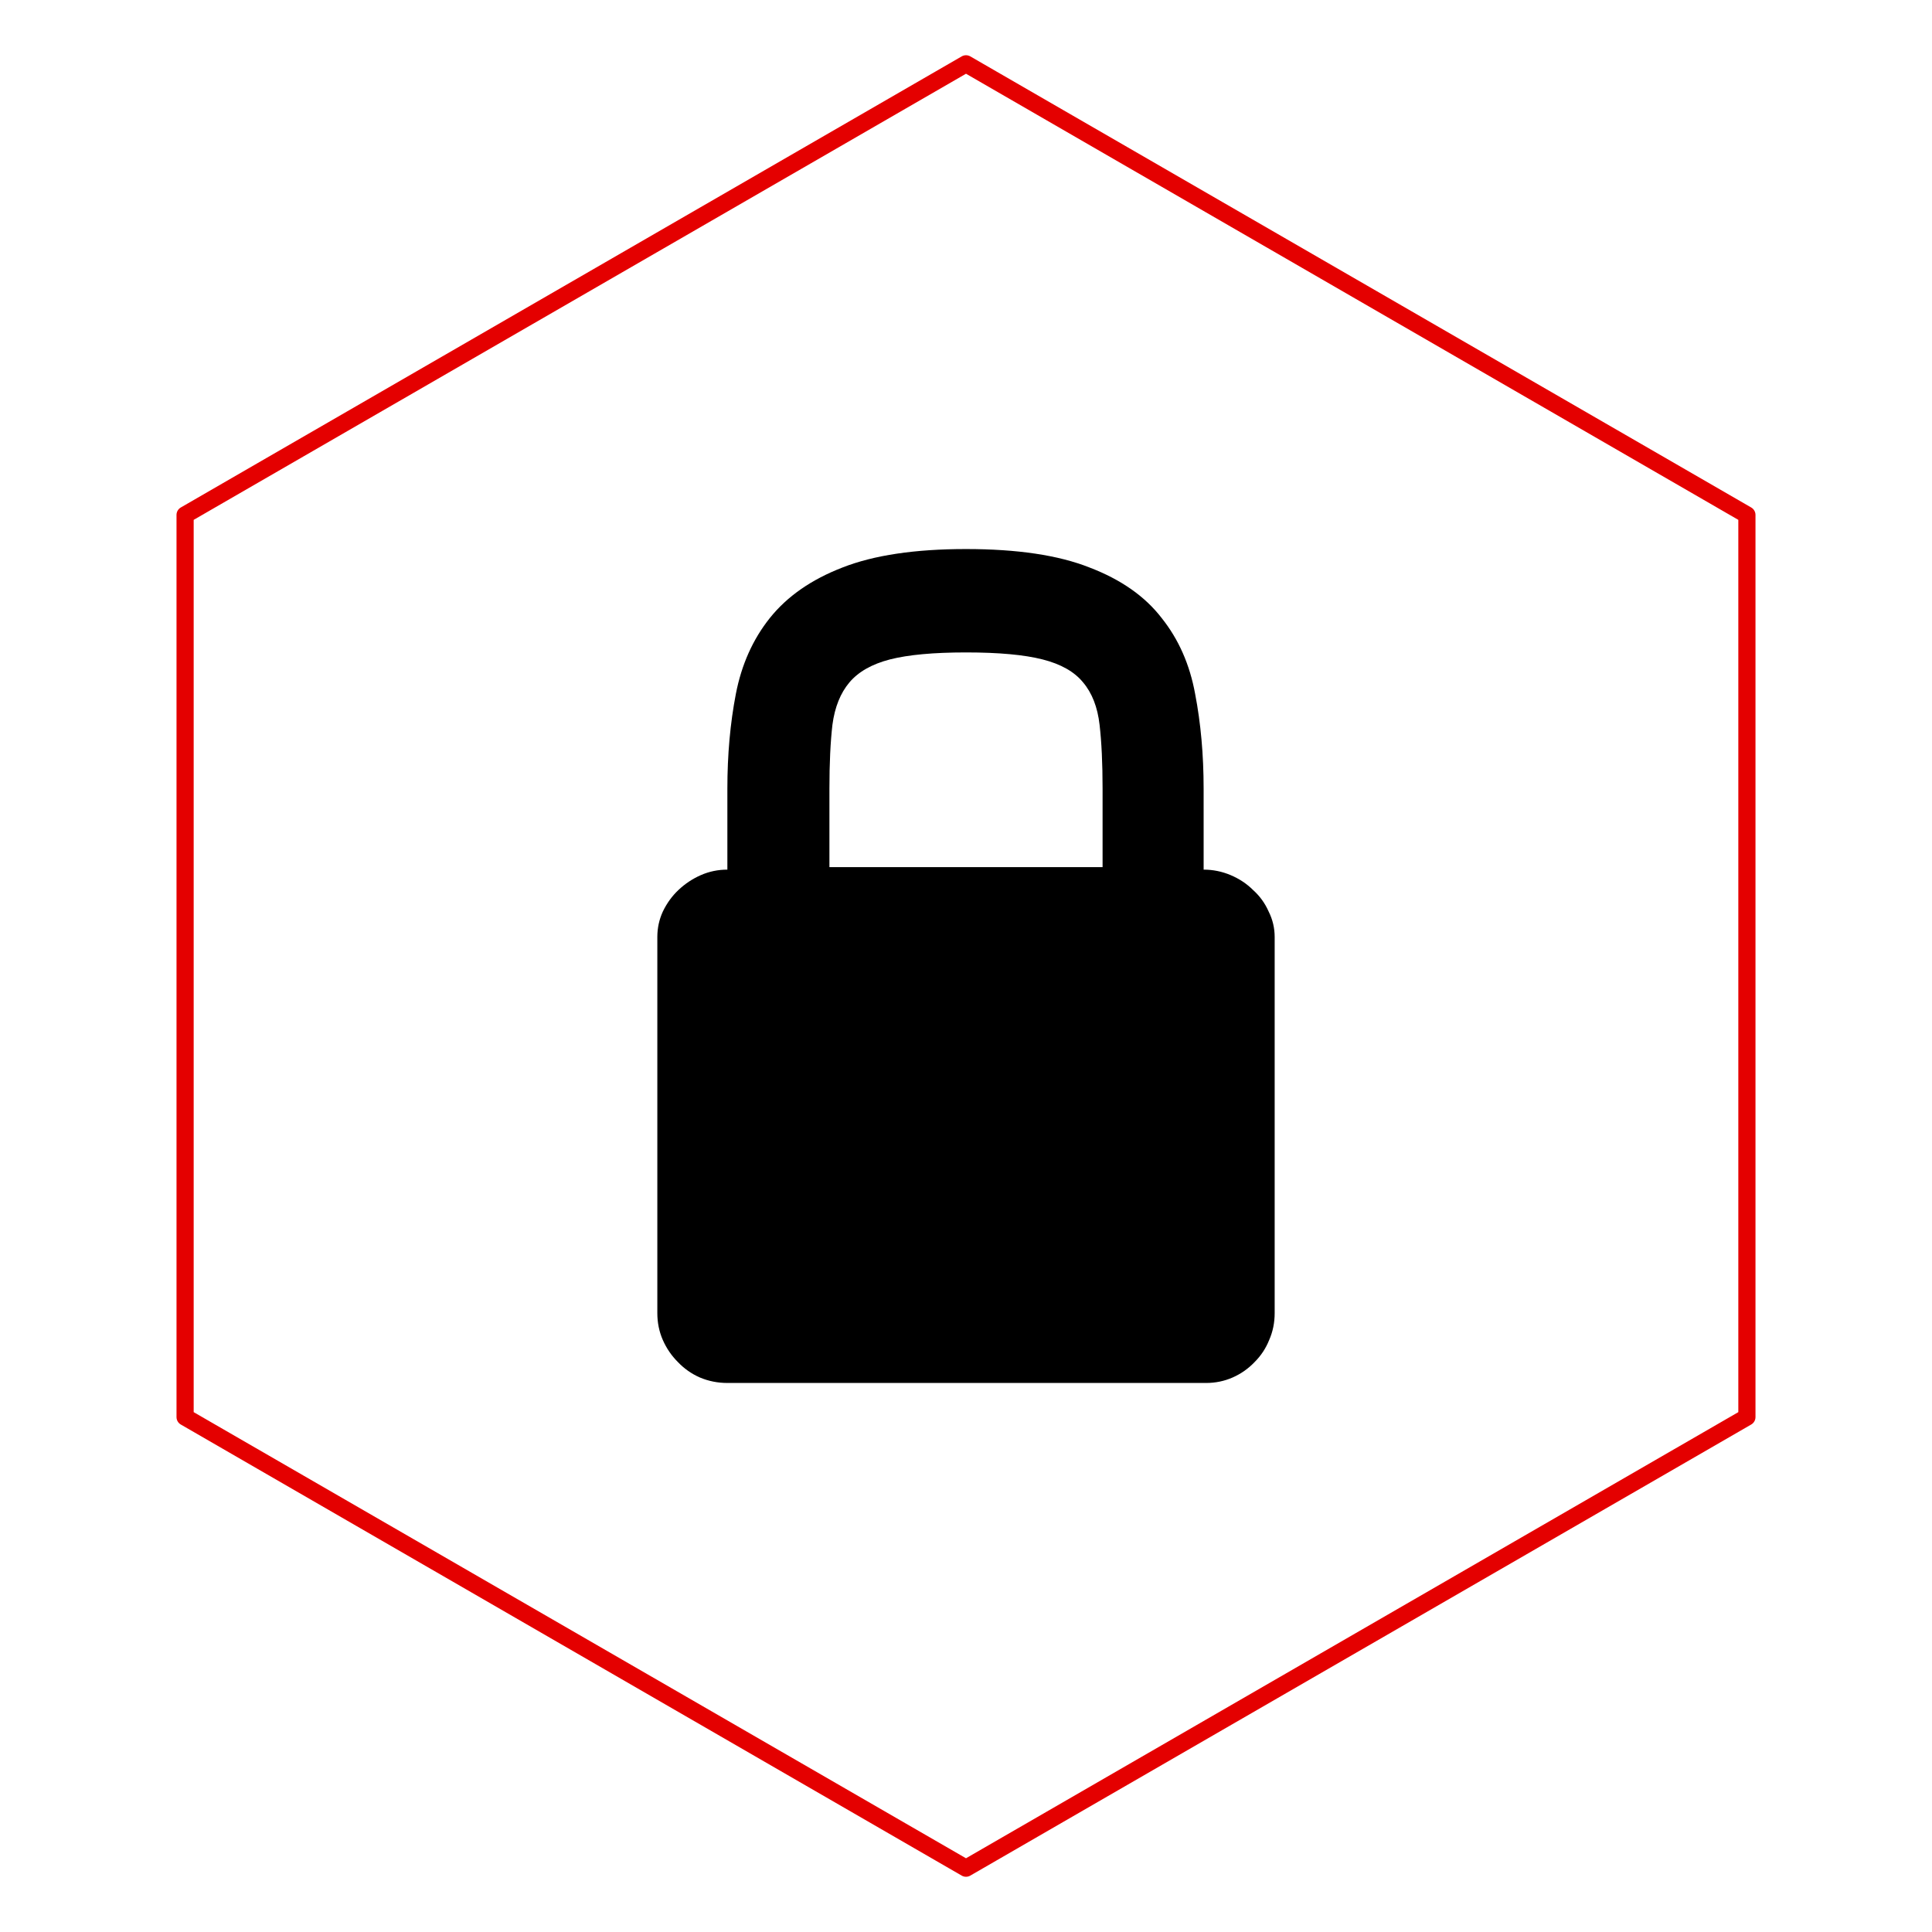
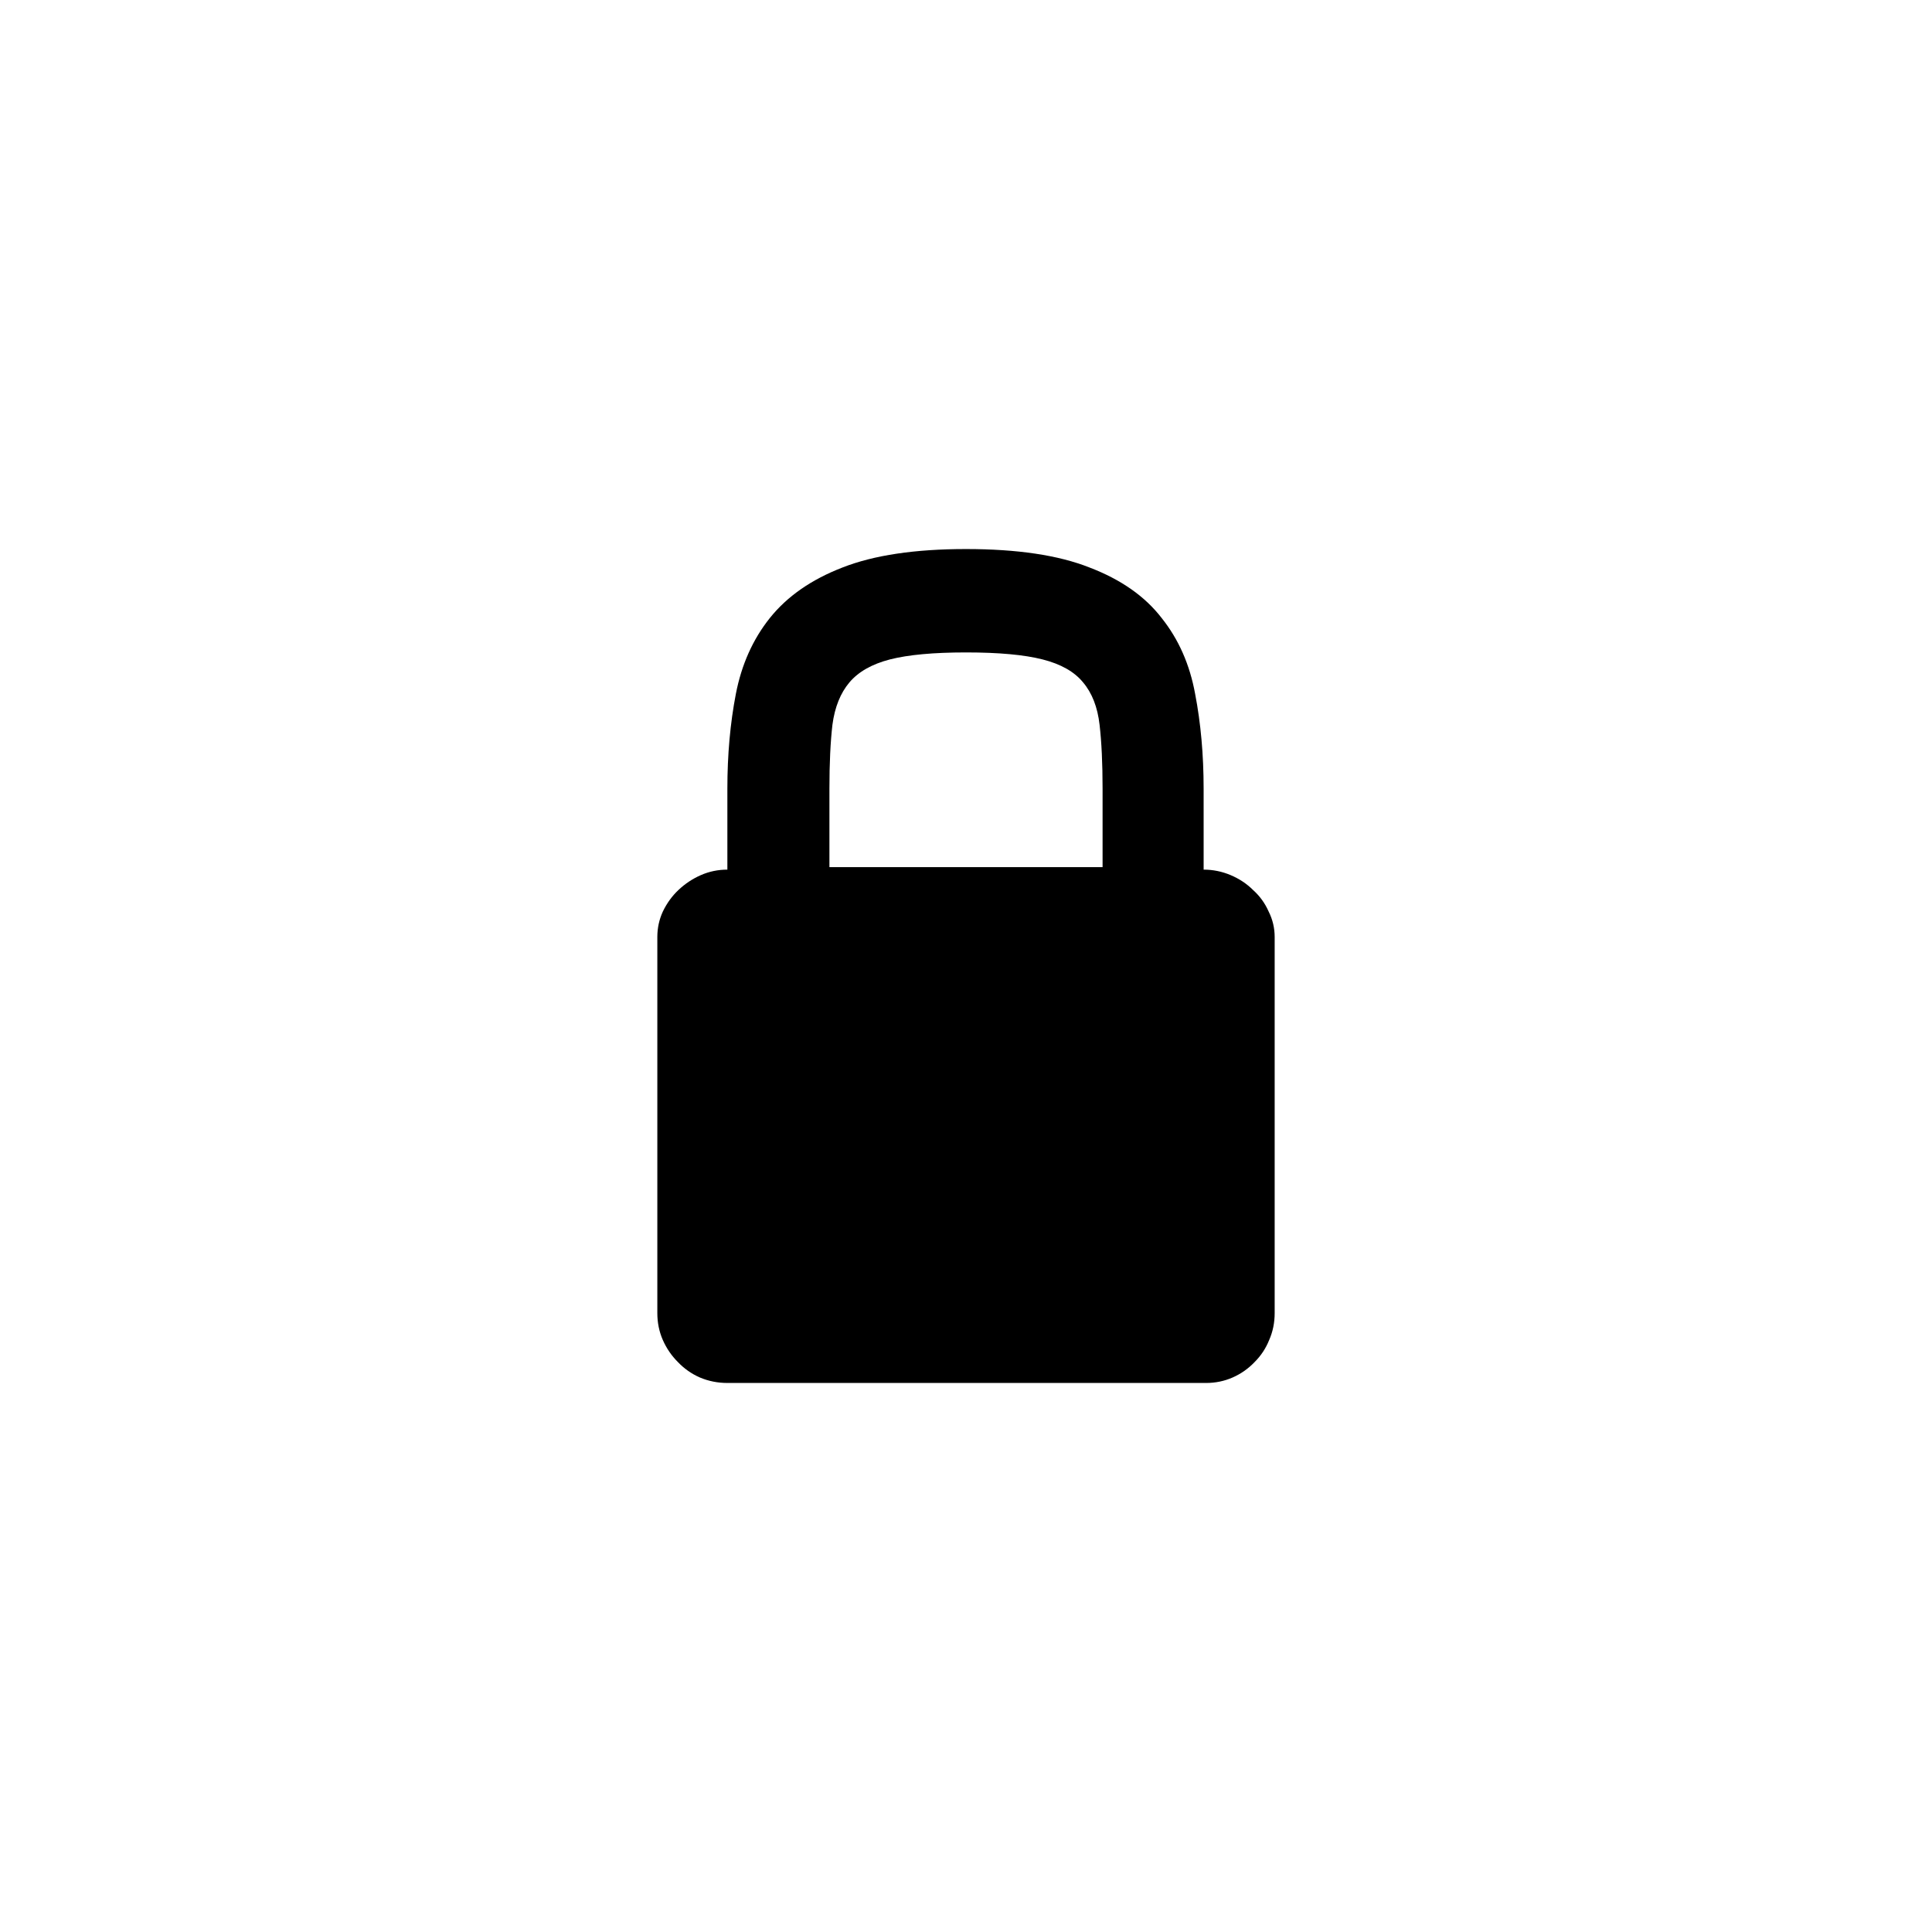
<svg xmlns="http://www.w3.org/2000/svg" width="150" height="150" viewBox="0 0 150 150" version="1.1" id="svg5256">
  <defs id="defs5250">
    </defs>
  <g id="layer1">
-     <path style="opacity:1;vector-effect:none;fill:none;fill-opacity:1;stroke:#e40000;stroke-width:1.333;stroke-linecap:round;stroke-linejoin:round;stroke-miterlimit:4;stroke-dasharray:none;stroke-dashoffset:0;stroke-opacity:1" d="M 135.629,110.023 75,145.045 14.371,110.023 V 39.977 L 75,4.955 135.629,39.977 Z" id="path5060" />
    <path d="m 93.45,67.518 q 1.088,0 2.097,0.426 1.01,0.426 1.748,1.163 0.777,0.698 1.204,1.667 0.466,0.93 0.466,1.977 v 29.194 q 0,1.124 -0.427,2.094 -0.388,0.969 -1.126,1.706 -0.738,0.775 -1.709,1.202 -0.971,0.426 -2.059,0.426 H 56.472 q -1.126,0 -2.136,-0.426 -0.971,-0.427 -1.709,-1.202 -0.738,-0.737 -1.165,-1.706 Q 51.035,103.069 51.035,101.945 V 72.751 q 0,-1.047 0.427,-1.977 0.466,-0.969 1.204,-1.667 0.777,-0.737 1.748,-1.163 0.971,-0.426 2.059,-0.426 v -6.281 q 0,-3.954 0.66,-7.366 0.66,-3.412 2.641,-5.893 2.02,-2.52 5.632,-3.916 3.651,-1.434 9.594,-1.434 5.982,0 9.594,1.434 3.651,1.396 5.593,3.916 1.981,2.481 2.602,5.893 0.66,3.412 0.66,7.366 z M 64.396,61.237 v 6.087 h 21.208 v -6.087 q 0,-2.946 -0.233,-4.962 -0.233,-2.055 -1.282,-3.295 -1.01,-1.241 -3.146,-1.783 -2.136,-0.543 -5.943,-0.543 -3.768,0 -5.904,0.543 -2.097,0.543 -3.146,1.783 -1.049,1.241 -1.321,3.295 -0.233,2.016 -0.233,4.962 z" id="path6948" style="font-style:normal;font-weight:normal;font-size:medium;line-height:125%;font-family:sans-serif;letter-spacing:0px;word-spacing:0px;display:inline;opacity:1;vector-effect:none;fill:#000000;fill-opacity:1;stroke:none;stroke-width:0.656;stroke-linecap:round;stroke-linejoin:round;stroke-miterlimit:4;stroke-dasharray:none;stroke-dashoffset:0;stroke-opacity:1" />
  </g>
</svg>
